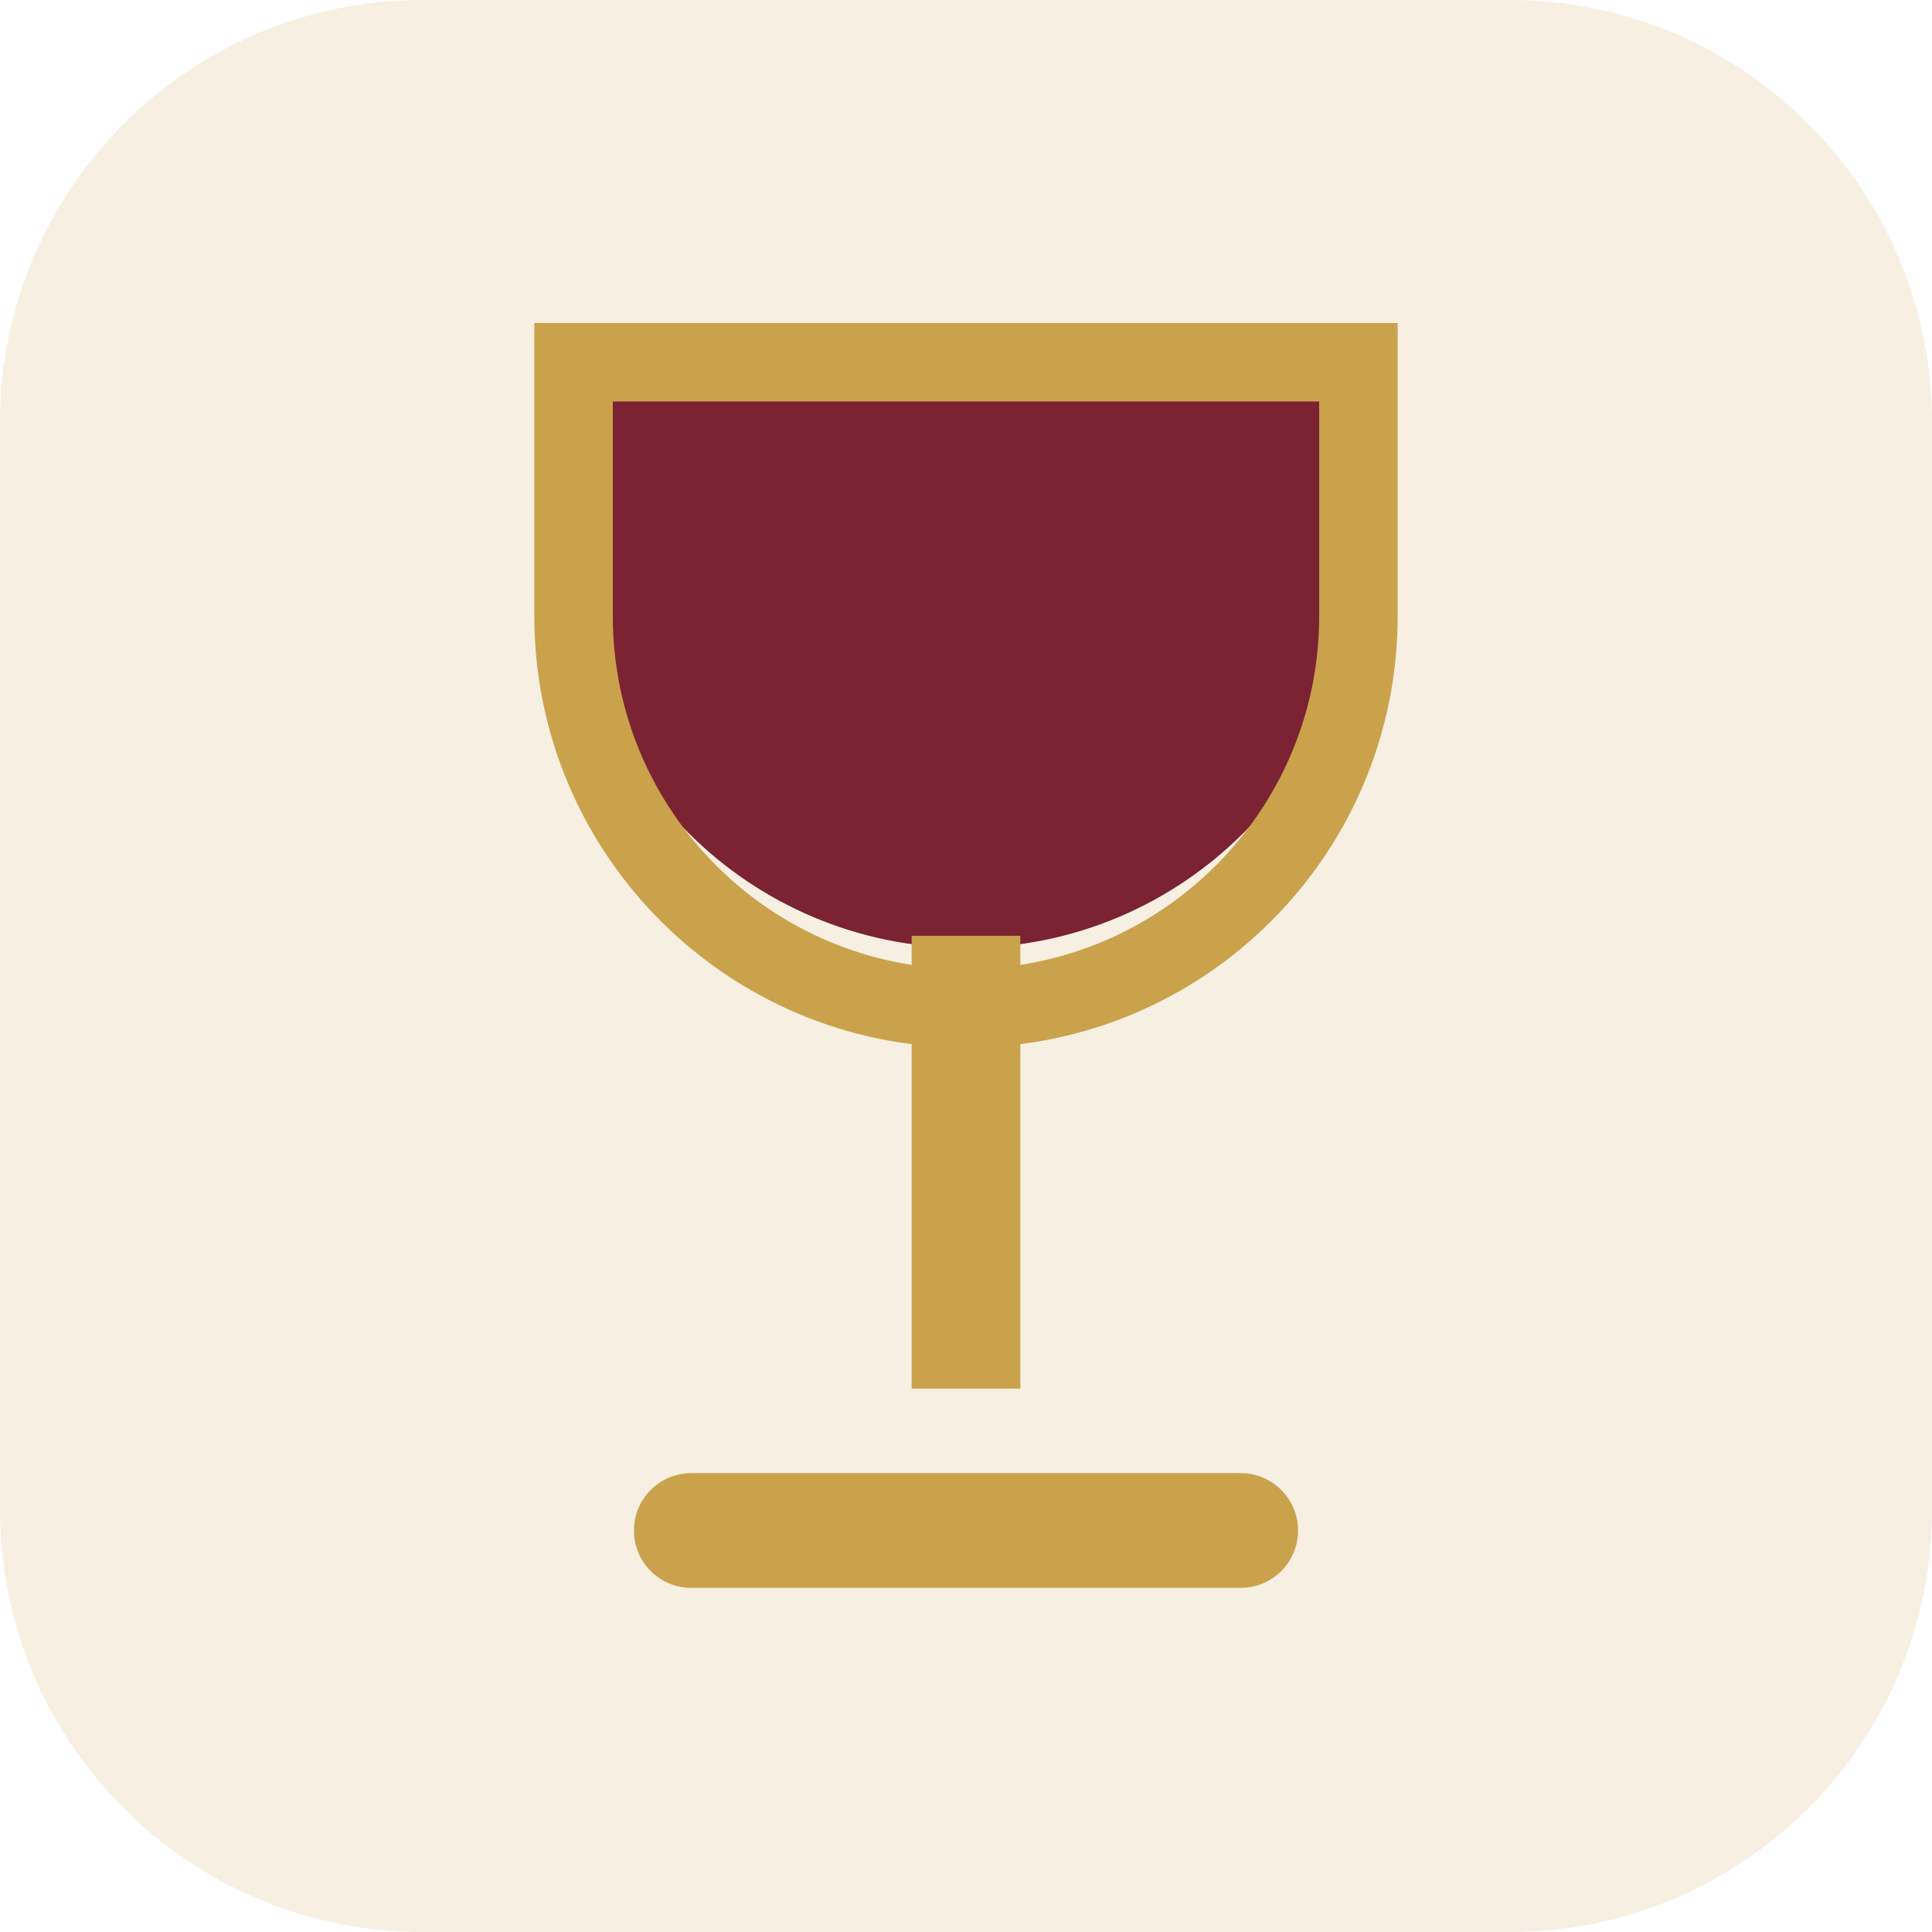
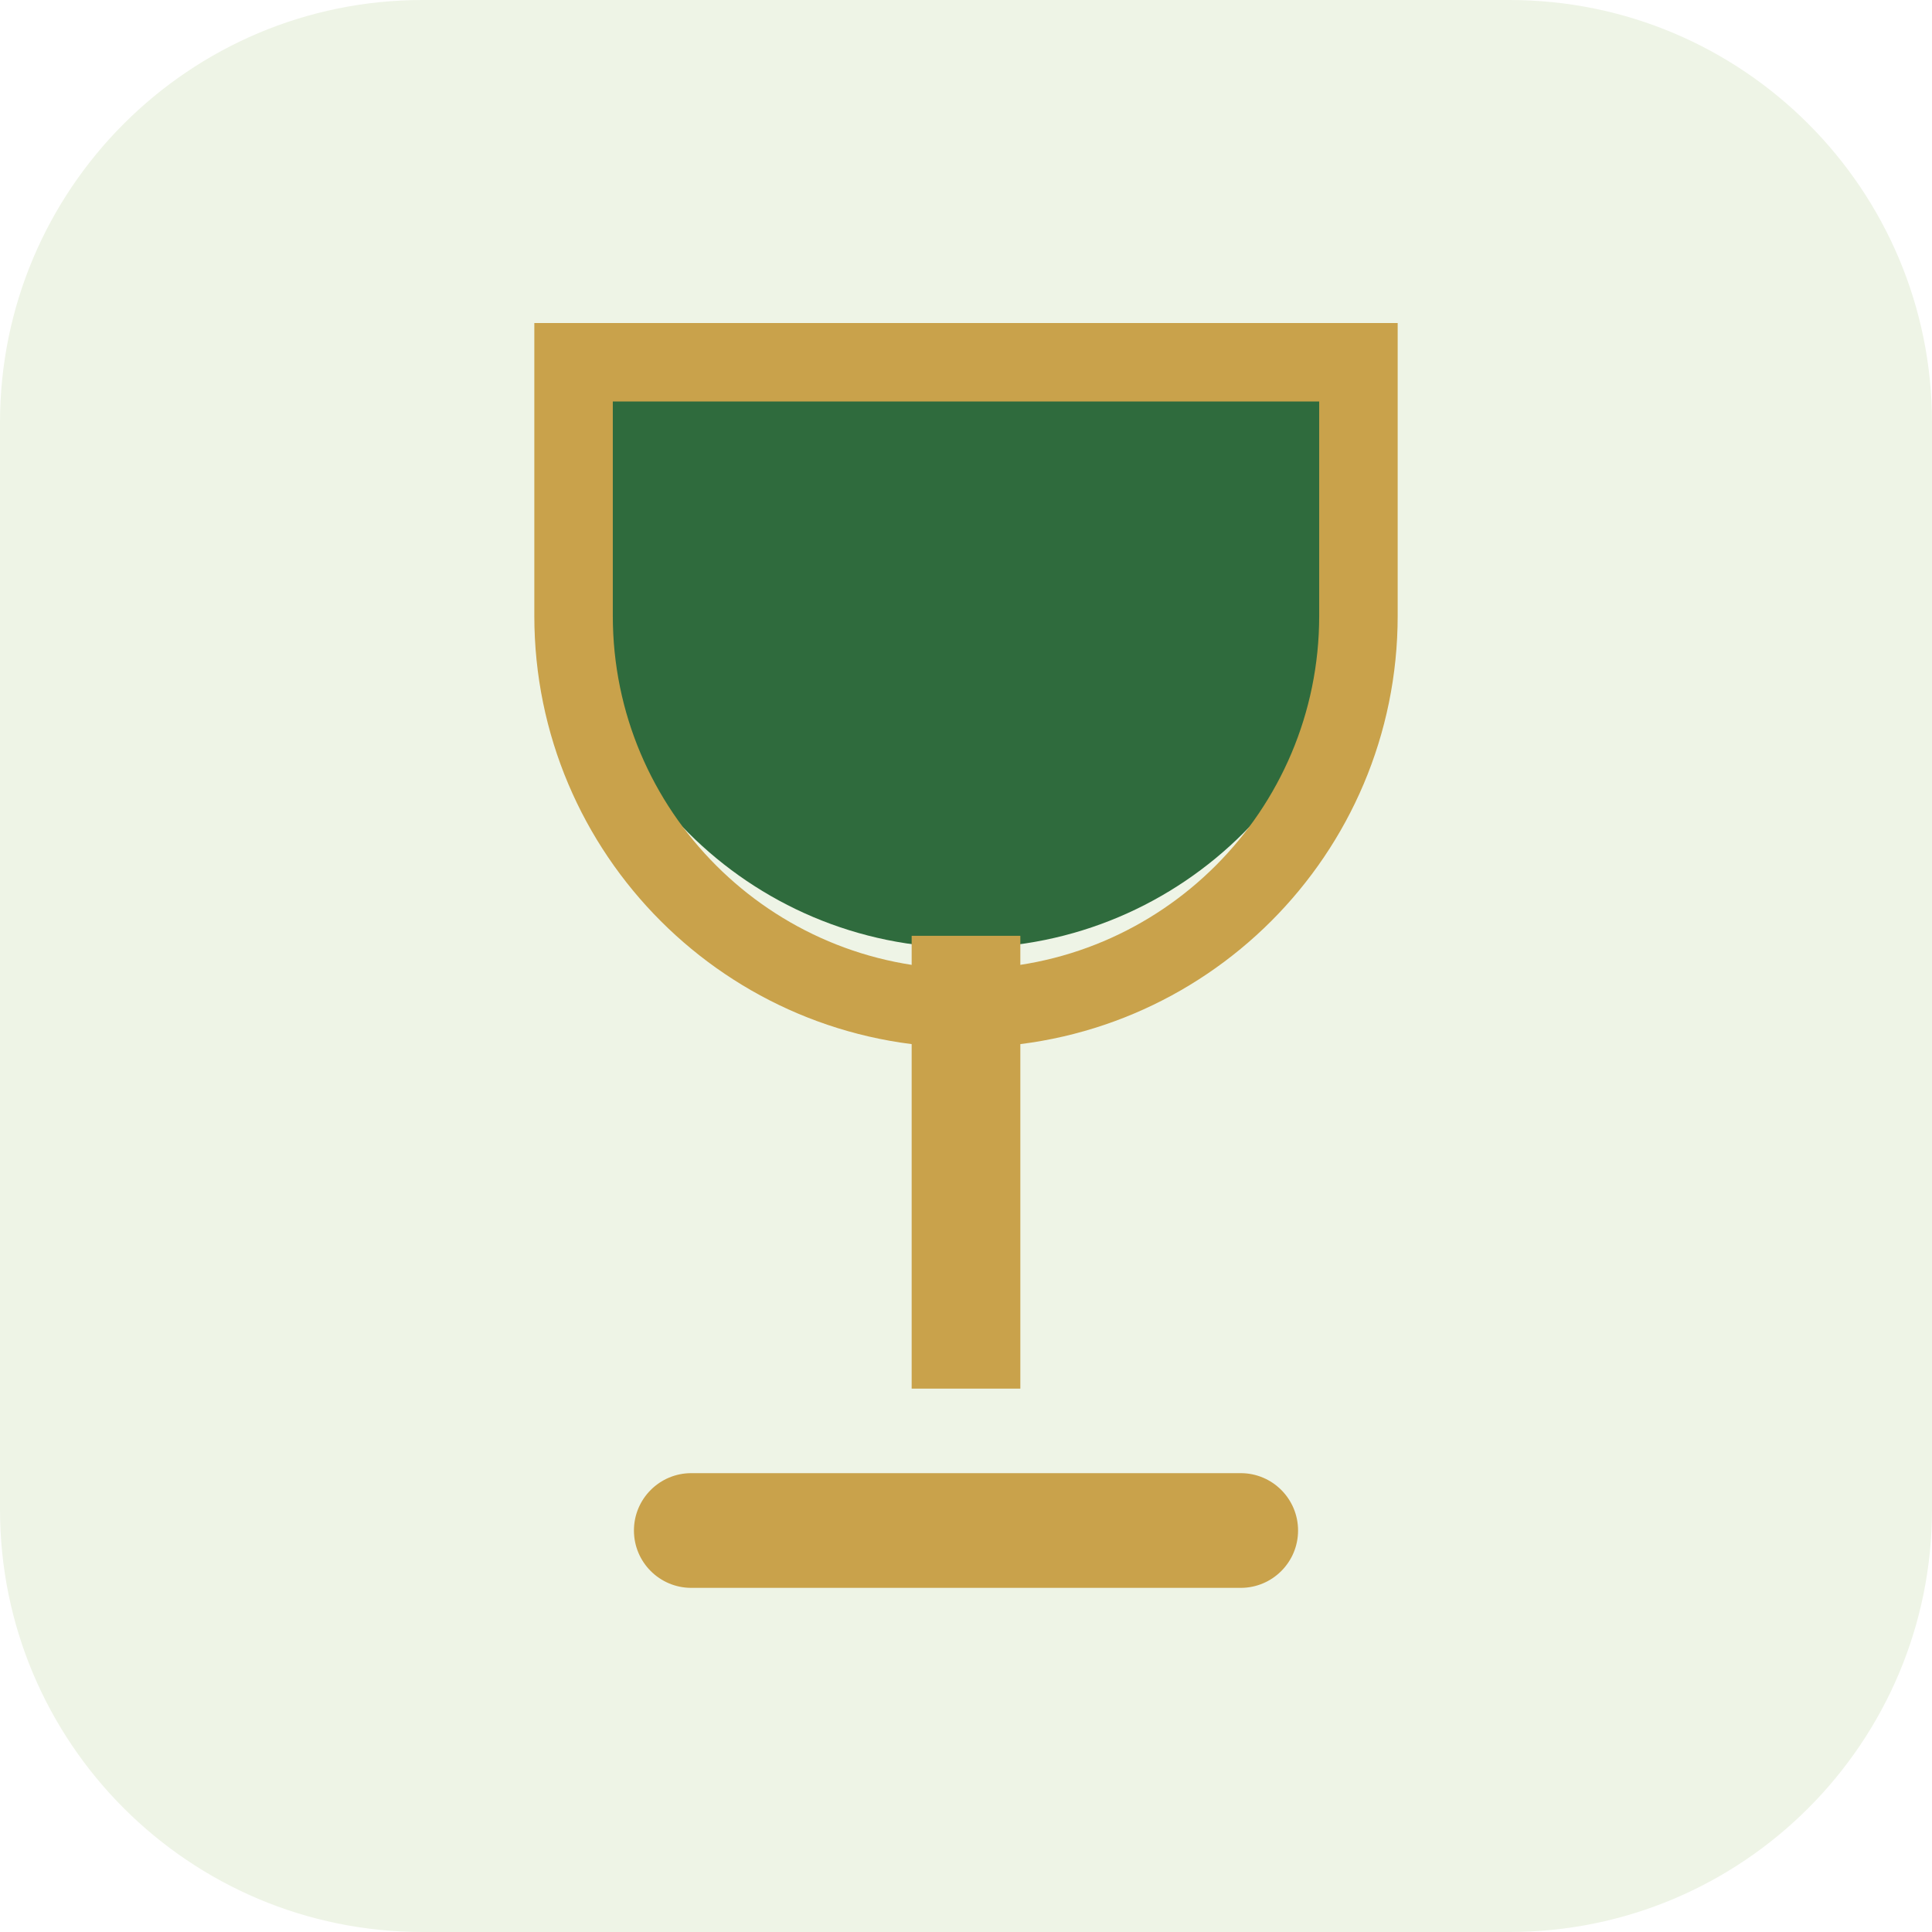
<svg xmlns="http://www.w3.org/2000/svg" viewBox="0 0 32 32">
-   <rect width="32" height="32" rx="7" fill="#f6efe2" />
-   <path d="M9.5 6 h13 v3.2 a6.5 6.5 0 0 1 -13 0 z" fill="#7b2233" />
+   <rect width="32" height="32" rx="7" fill="#eef4e6" />
+   <path d="M9.5 6 h13 v3.2 a6.5 6.5 0 0 1 -13 0 z" fill="#2f6b3d" />
  <path d="M9.5 6 h13 v4.2 a6.5 6.5 0 0 1 -13 0 z" fill="none" stroke="#c9a24b" stroke-width="1.3" />
  <rect x="15.1" y="15.5" width="1.8" height="7.5" fill="#c9a24b" />
  <rect x="10.5" y="24.4" width="11" height="1.9" rx="0.95" fill="#c9a24b" />
</svg>
